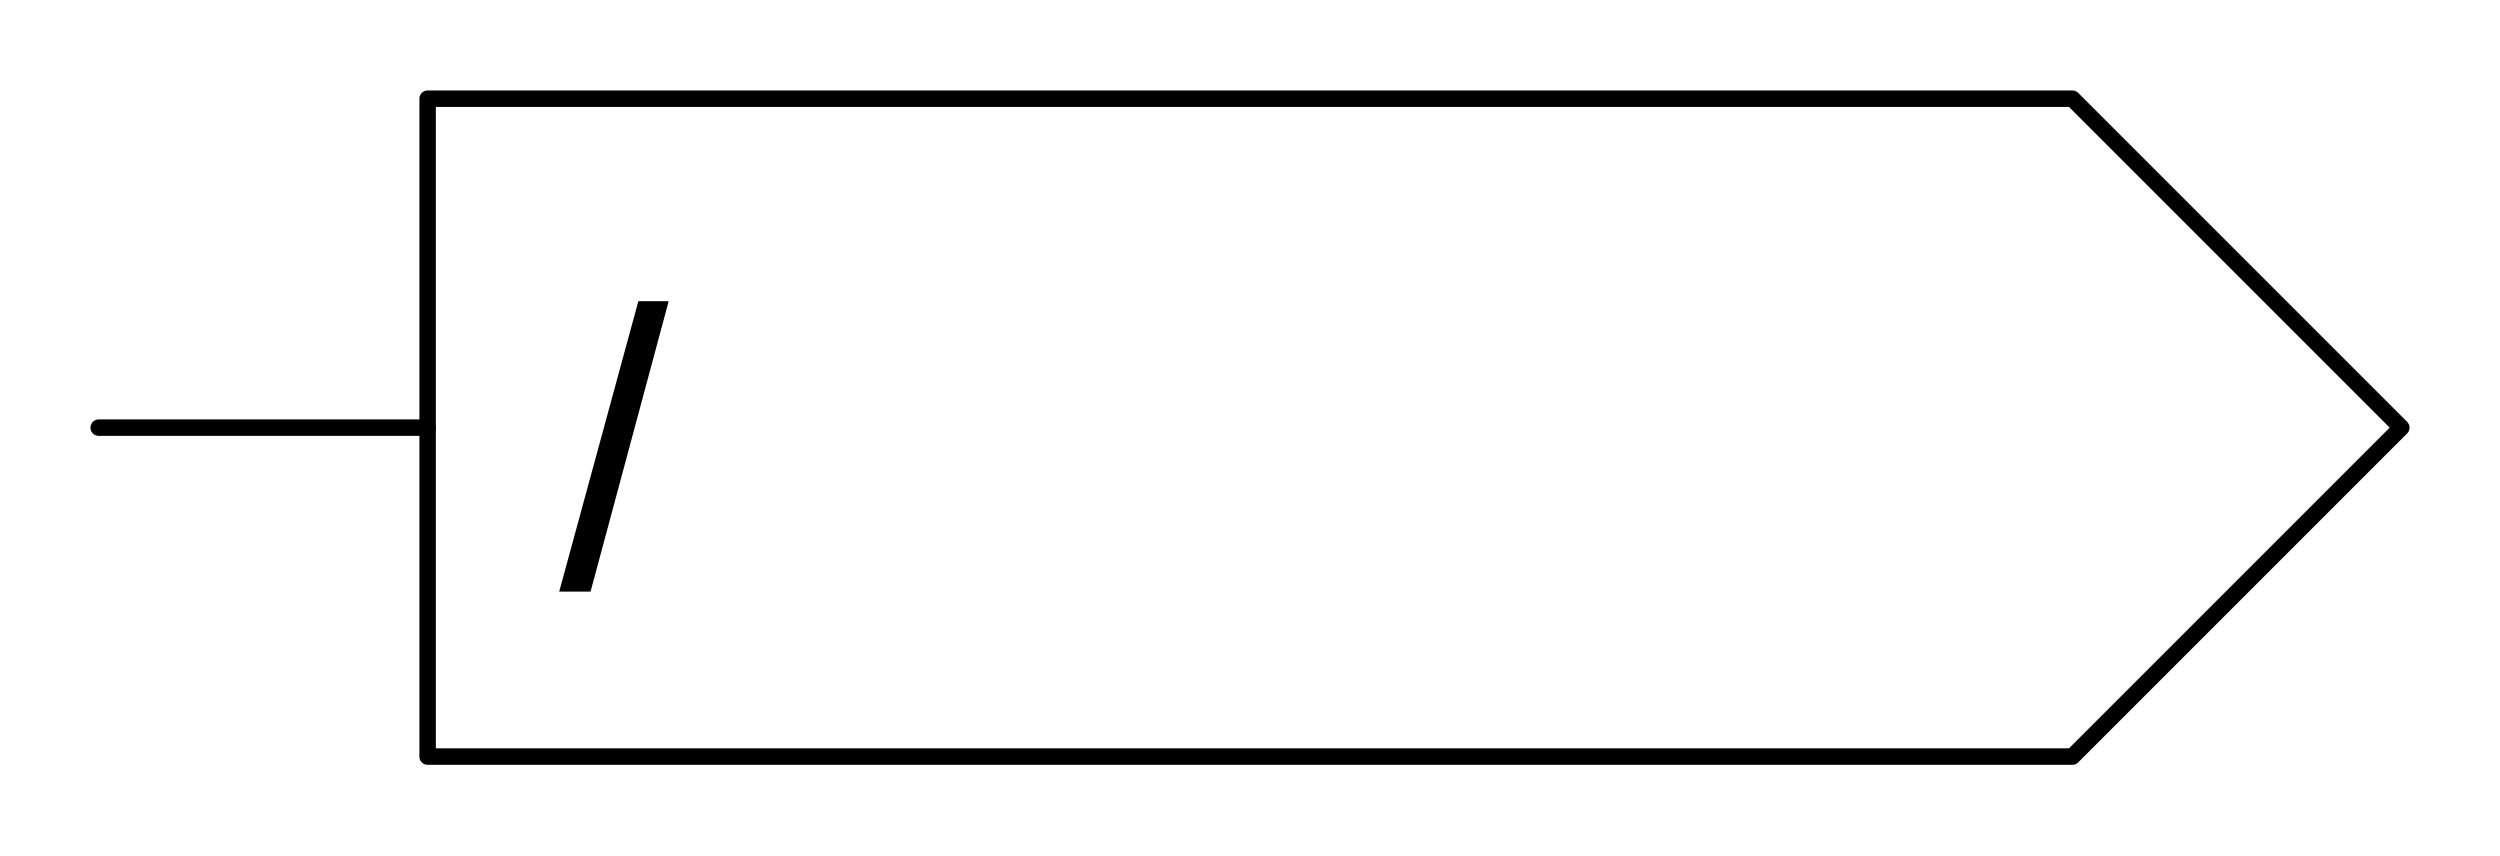
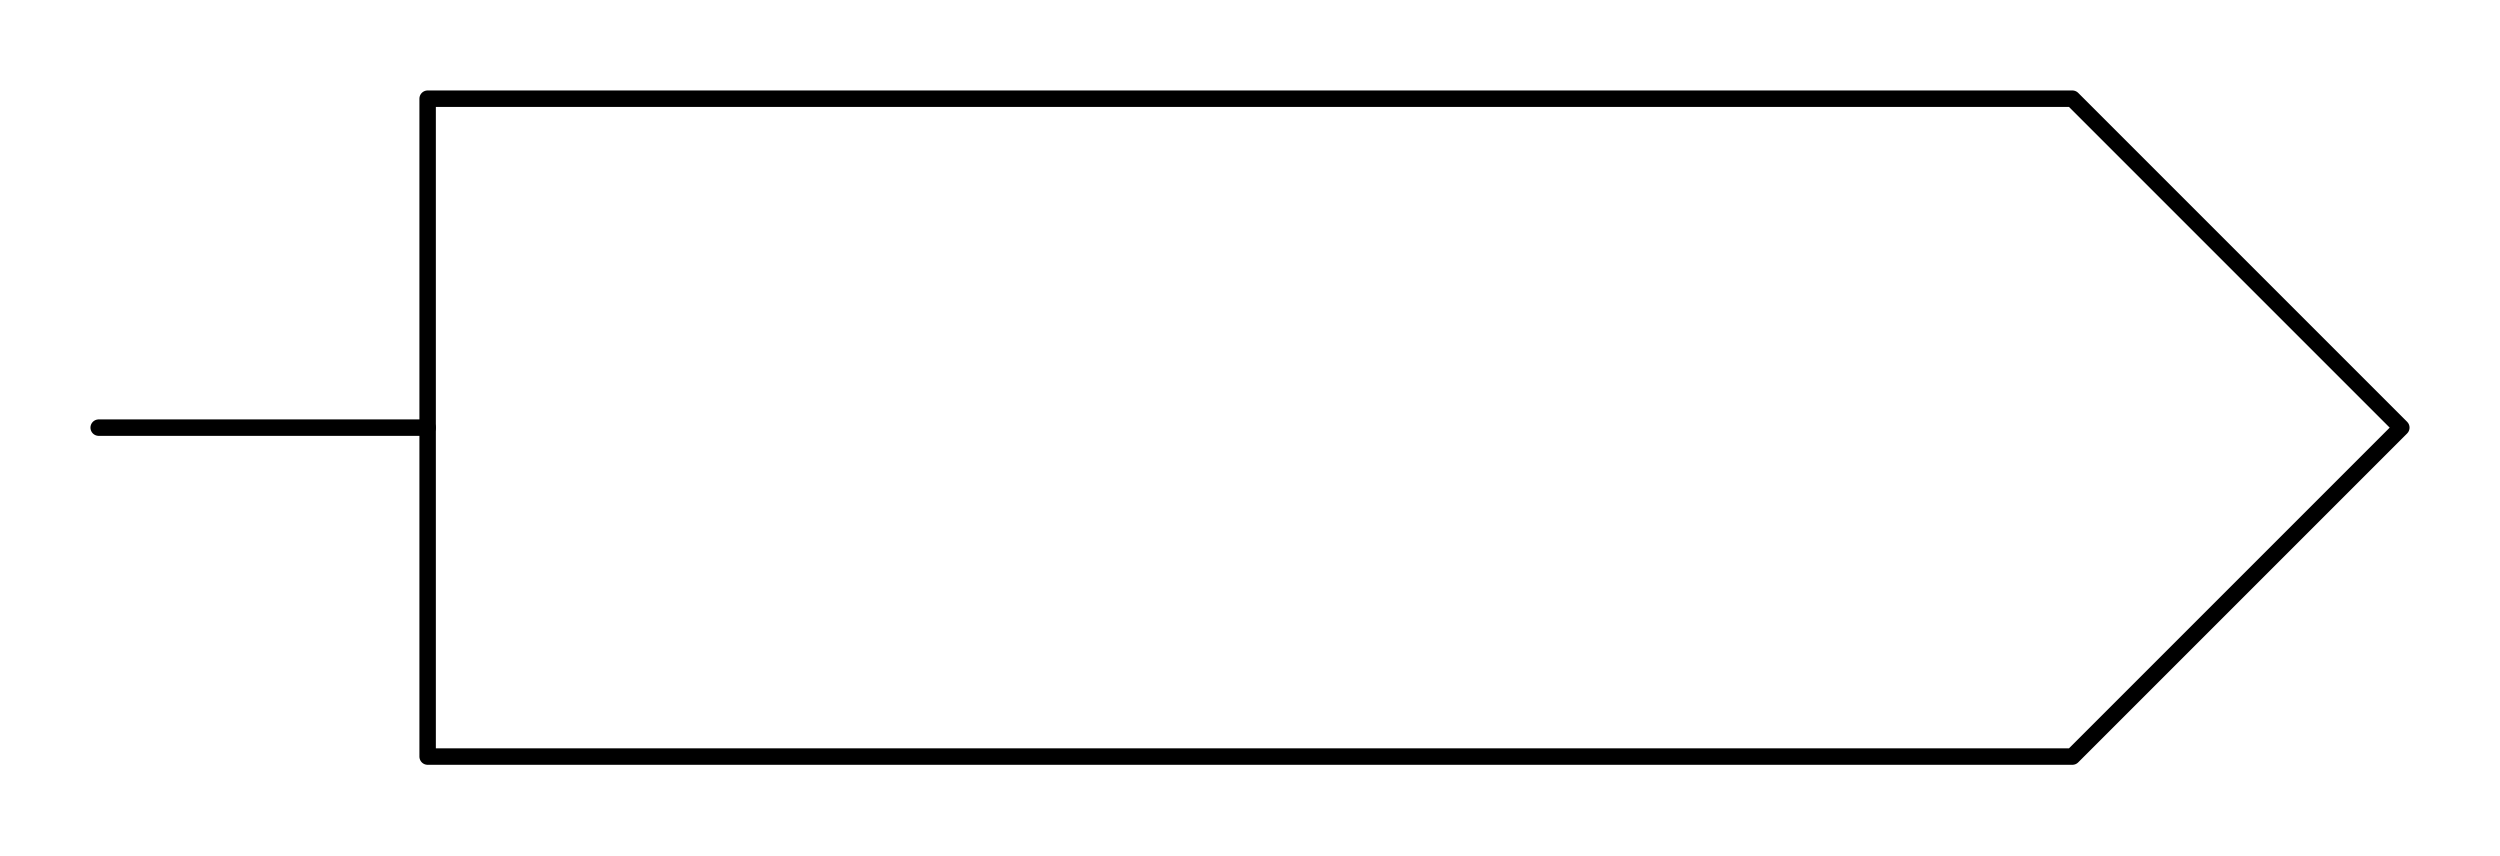
<svg xmlns="http://www.w3.org/2000/svg" viewBox="-13 -13 76 26" width="228" height="78" role="img" aria-label="フォリオ参照 出（次ページへ）">
  <g stroke-linecap="round" stroke-linejoin="round">
    <polygon points="0,-10 50,-10 60,0 50,10 0,10" fill="none" stroke="currentColor" stroke-width="0.5" />
    <line x1="-10" y1="0" x2="0" y2="0" fill="none" stroke="currentColor" stroke-width="0.5" />
-     <text x="4" y="4.86" font-family="Liberation Sans,Arial,Helvetica,sans-serif" font-size="12" fill="currentColor">/</text>
  </g>
</svg>
